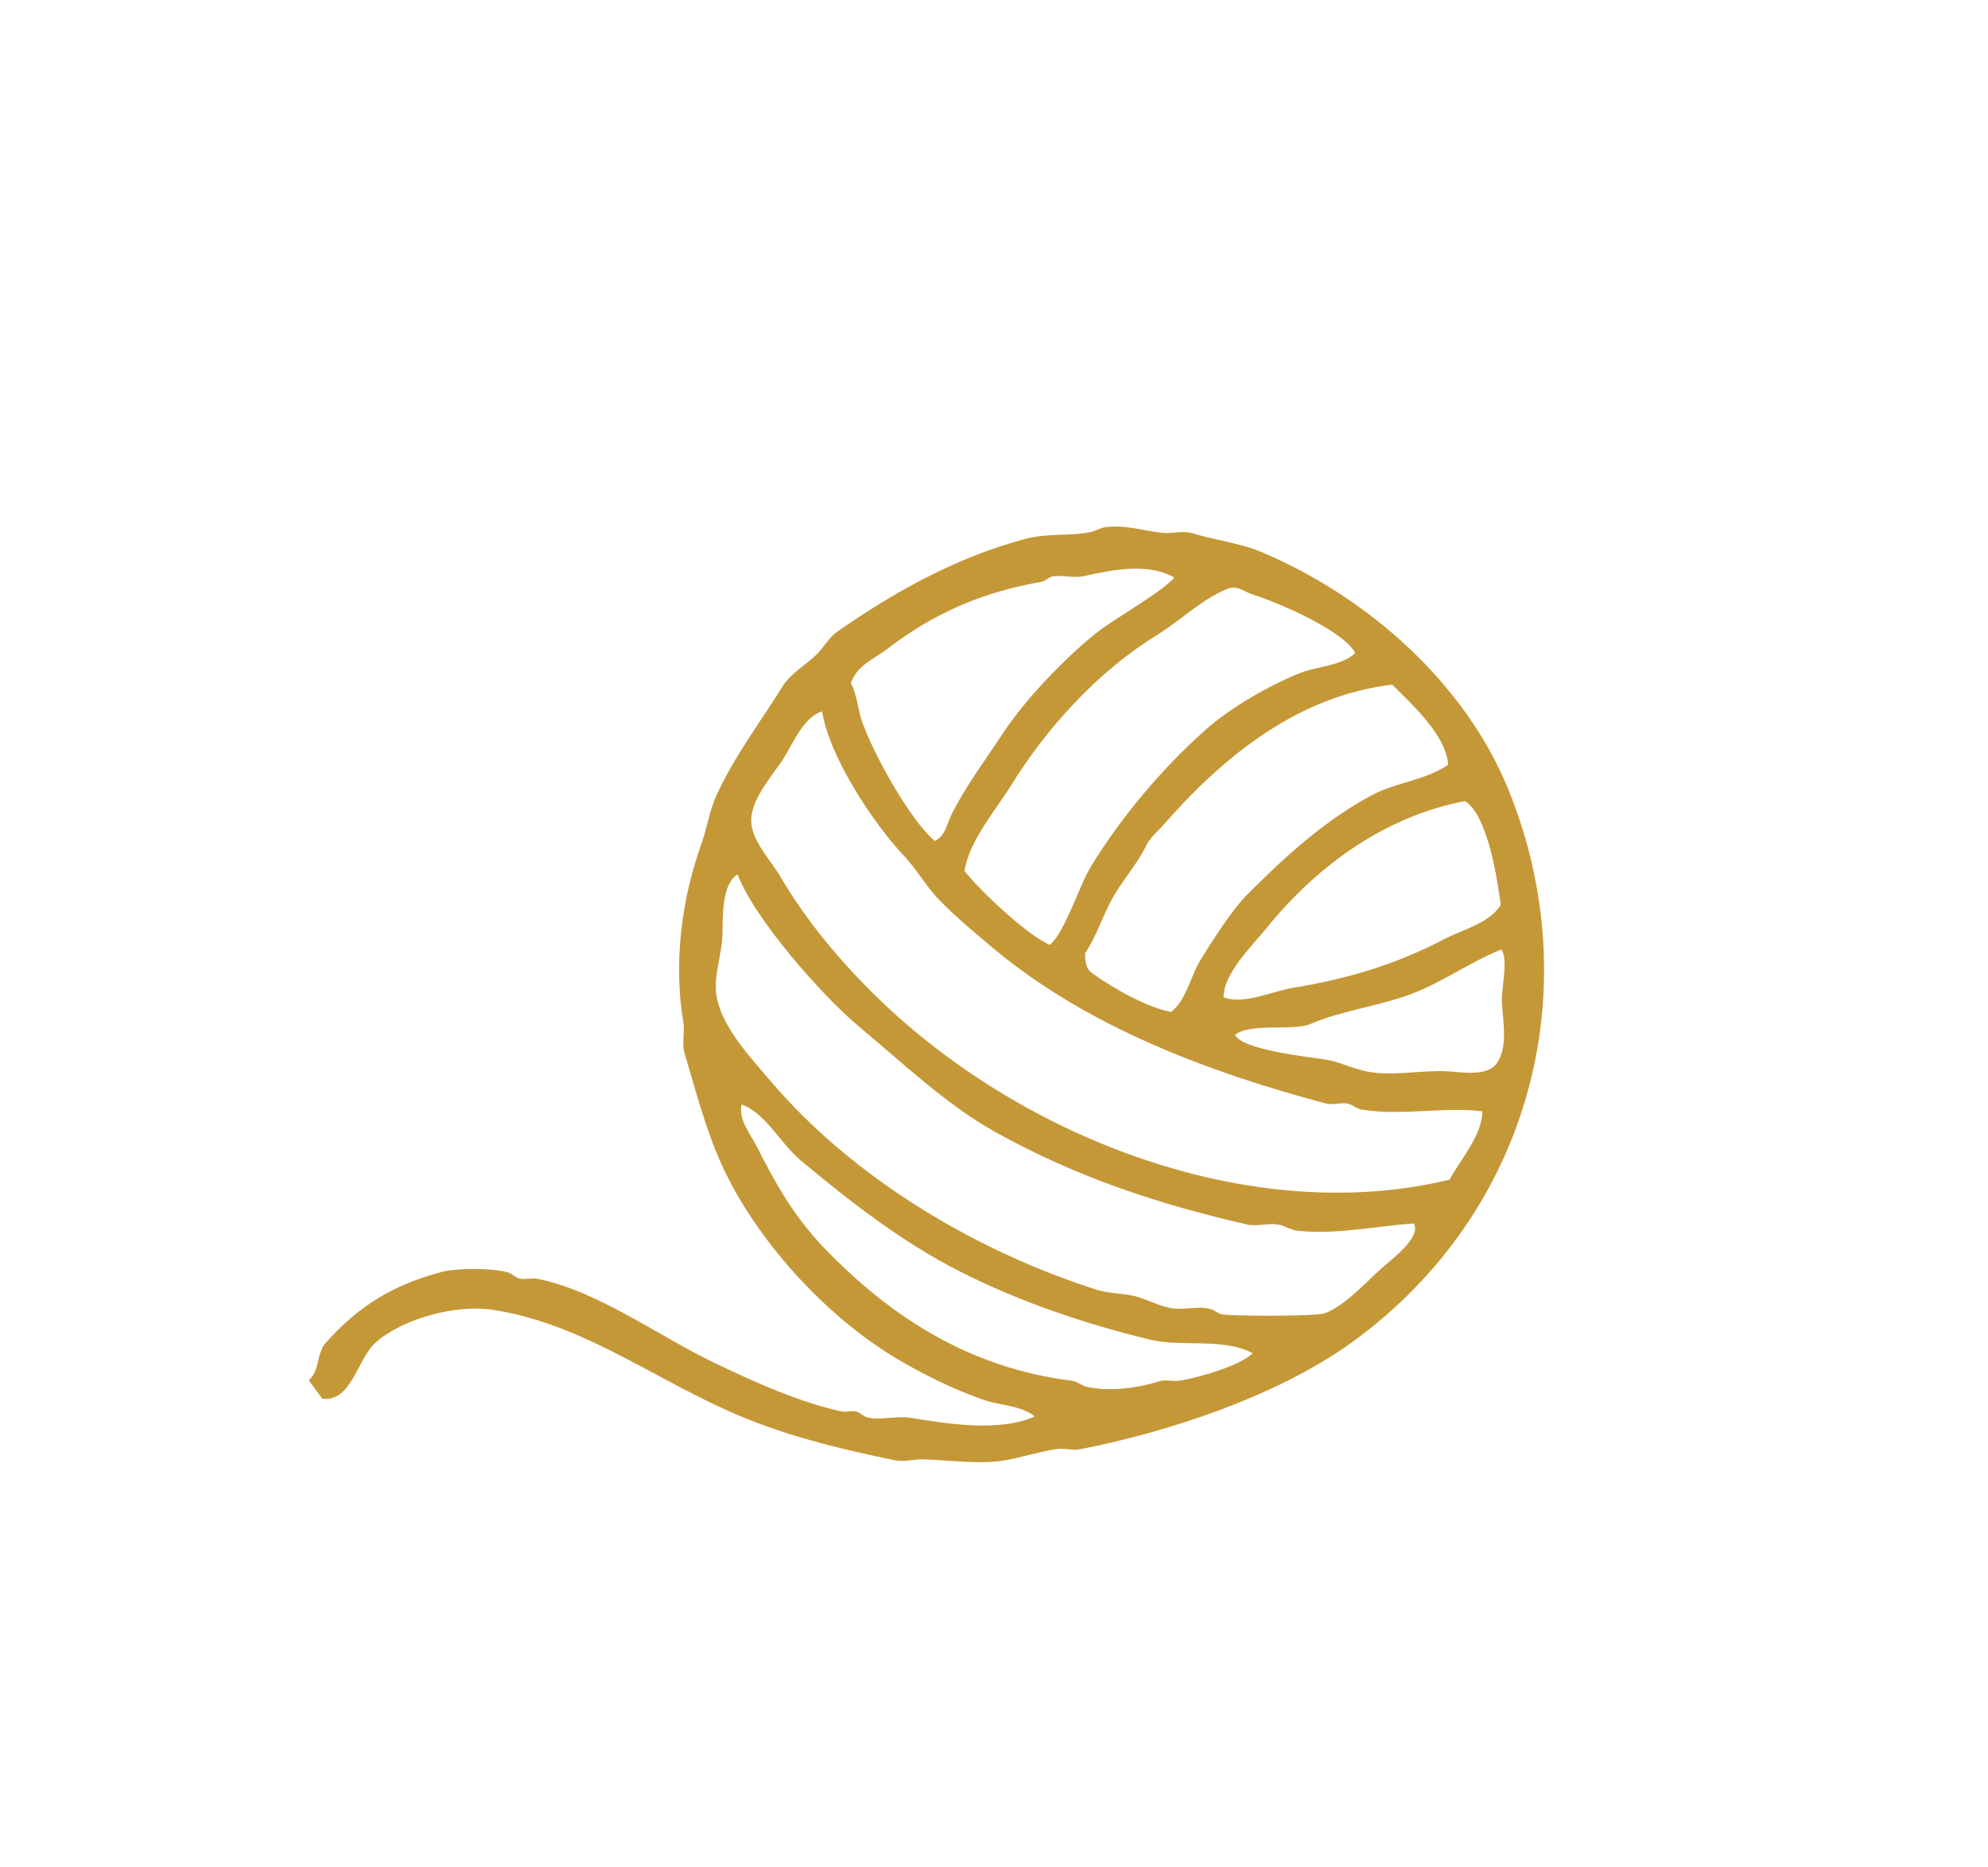
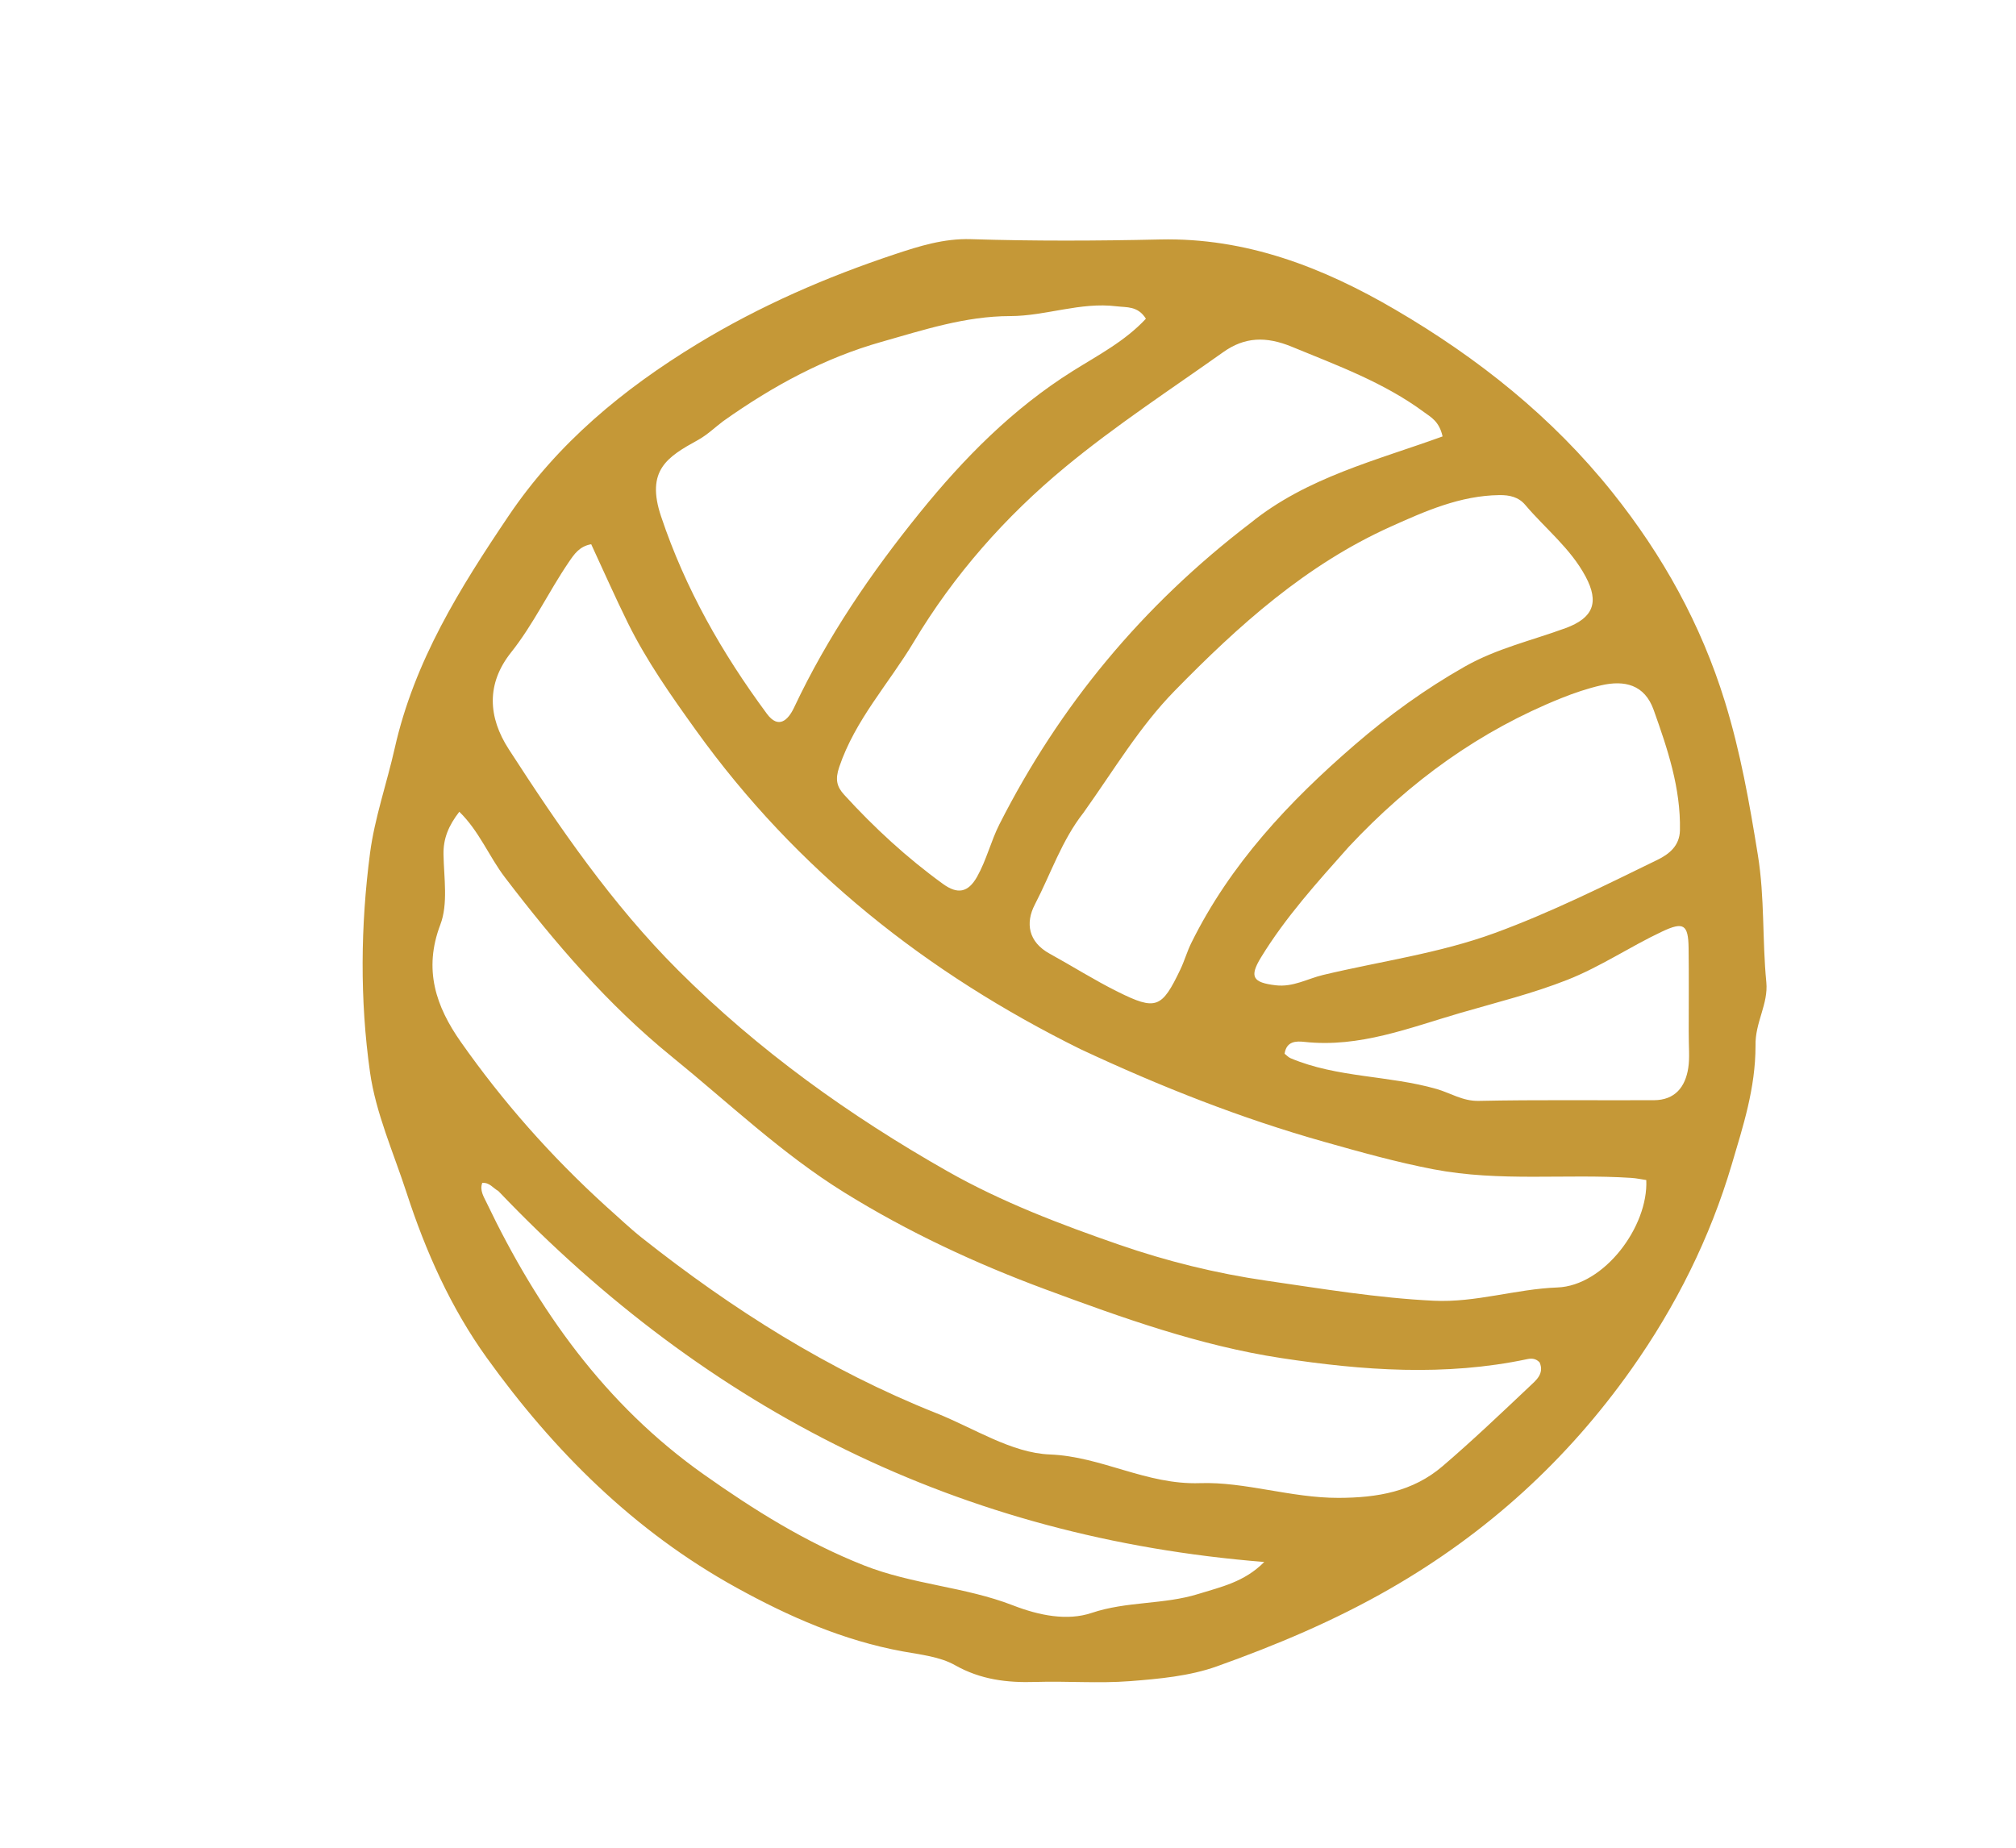
- <svg xmlns="http://www.w3.org/2000/svg" viewBox="0 0 328 308" width="328" height="308" fill="none" role="img" aria-label="Yarn">
-   <path d="M53.25 230.67C52.53 229.69 51.81 228.72 51.1 227.75C52.88 226.27 52.3 223.37 53.86 221.62C59.38 215.46 65.01 212.11 72.76 210.03C75.4 209.33 81.1 209.31 83.73 210.06C84.52 210.29 84.89 210.9 85.75 211.09C86.74 211.3 87.75 210.93 88.71 211.13C98.7 213.18 108.54 220.53 117.79 224.97C124.48 228.18 131.67 231.43 138.76 233C139.58 233.18 140.41 232.83 141.23 233.03C142.02 233.22 142.38 233.87 143.25 234.04C145.54 234.48 147.91 233.69 150.25 234.07C156.28 235.05 165.09 236.5 170.92 233.75C168.82 231.79 165.08 231.81 162.36 230.87C157.44 229.17 152.13 226.57 147.47 223.74C136 216.76 124.73 204.32 119.2 192.15C116.51 186.24 114.87 179.76 113.06 173.73C112.59 172.13 113.14 170.36 112.88 168.76C111.21 158.83 112.58 148.33 115.88 139.17C116.76 136.73 117.15 133.9 118.25 131.45C121.17 124.95 125.61 119.14 129.37 113.1C130.5 111.28 133.25 109.64 134.82 108.08C135.87 107.03 136.98 105.18 138.12 104.39C147.91 97.56 158.05 92.01 169.27 89.02C172.76 88.09 176.11 88.62 179.75 87.96C180.88 87.75 181.56 87.15 182.75 87.06C186.08 86.79 188.69 87.7 191.75 88.04C193.36 88.23 195.15 87.62 196.71 88.11C200.21 89.21 204.55 89.71 208.08 91.2C225.67 98.64 241.67 112.85 248.79 130.42C262 163.02 252.55 199.91 223.07 221.32C210.83 230.2 192.74 236.17 178.25 238.99C176.9 239.25 175.59 238.78 174.25 238.98C171.46 239.4 168.47 240.37 165.72 240.84C161.65 241.54 156.44 240.78 152.25 240.67C150.9 240.64 149.07 241.11 147.8 240.85C138.23 238.88 128.91 236.64 119.83 232.52C106.7 226.57 95.53 218.15 81.25 215.99C75.18 215.08 66.62 217.41 62.03 221.3C58.87 223.98 57.95 231.22 53.25 230.67ZM193.93 95.25C189.43 92.62 183.41 93.93 178.74 94.95C177.07 95.31 175.39 94.73 173.75 94.97C172.91 95.09 172.52 95.76 171.73 95.9C162.41 97.52 154.26 100.88 146.55 106.81C144.18 108.63 141.29 109.65 140.25 112.71C141.3 114.68 141.4 117.05 142.13 119.15C143.93 124.28 149.97 135.37 154.25 138.94C156.21 137.78 156.21 136.26 157.14 134.38C159.37 129.88 162.74 125.37 165.47 121.22C169.22 115.52 175.54 108.9 180.86 104.61C183.65 102.36 192.44 97.41 193.93 95.25ZM223.75 107.78C221.95 103.99 210.66 99.19 206.76 97.99C205.22 97.51 204.23 96.32 202.33 97.1C198.12 98.85 194.69 102.29 190.89 104.63C181.19 110.6 172.71 119.83 166.72 129.51C164.15 133.66 159.69 138.79 159.01 143.75C161.64 147.1 169.5 154.52 173.25 156.05C175.83 153.91 178.14 146.19 180.19 142.88C185.22 134.76 191.67 127.05 198.87 120.62C203.13 116.81 209.33 113.29 214.42 111.21C217.18 110.09 221.64 109.96 223.75 107.78ZM229.75 112.84C214.3 114.65 201.98 124.45 191.82 136.07C190.93 137.1 189.68 138.09 189.07 139.35C187.54 142.52 185 145.26 183.26 148.47C181.68 151.4 180.76 154.53 178.89 157.25C178.93 158.45 178.97 159.85 180.07 160.64C183.48 163.1 189.15 166.36 193.25 167.1C195.87 165.1 196.5 161.2 198.19 158.43C199.89 155.64 203.45 150.13 205.65 147.92C211.96 141.55 218.69 135.4 226.48 131.28C230.49 129.15 235.42 128.83 239.06 126.25C238.77 121.27 233.1 116.19 229.75 112.84ZM135.75 117.21C132.34 118.15 130.68 122.88 128.84 125.58C127.05 128.21 123.88 131.86 123.82 135.25C123.76 138.68 126.98 141.87 128.6 144.64C132.95 152.04 138.63 158.84 144.87 164.88C168.84 188.09 206.75 202.66 239.25 194.75C240.97 191.5 244.83 187.19 244.68 183.25C238.13 182.46 231.27 184.02 224.75 182.97C223.75 182.81 223.22 182.11 222.25 181.95C221.09 181.76 219.93 182.26 218.77 181.95C199.86 176.9 179.73 169.54 163.91 156.33C161.05 153.94 157.84 151.24 155.2 148.56C152.95 146.28 151.39 143.4 149.19 141.07C143.96 135.52 136.76 124.44 135.75 117.21ZM241.75 132.05C228.7 134.5 217.39 142.53 208.84 153.09C206.41 156.1 201.66 160.64 201.75 164.64C205.23 166 209.85 163.69 213.27 163.13C222.2 161.67 230.26 159.3 238.34 155.07C241.41 153.47 245.82 152.46 247.75 149.34C247.16 145.18 245.66 134.51 241.75 132.05ZM121.75 144.1C118.9 145.63 119.15 151.3 119.07 154.25C118.98 157.82 117.35 161.48 118.24 165.1C119.44 169.98 123.62 174.44 126.92 178.32C140.87 194.75 161.26 206.64 180.81 212.9C182.95 213.59 185.09 213.47 187.23 213.99C189.26 214.49 191.52 215.83 193.75 216.04C195.71 216.22 197.76 215.59 199.72 216.13C200.49 216.33 200.91 216.91 201.75 217.02C203.83 217.29 217.07 217.36 218.62 216.8C221.94 215.6 225.4 211.7 228.06 209.34C229.94 207.68 234.76 204.11 233.34 201.75C226.91 202.16 220.89 203.6 214.25 202.97C212.92 202.85 212.08 202.09 210.75 201.91C209.08 201.67 207.37 202.29 205.77 201.92C191.33 198.59 177.95 194.26 164.45 186.77C156.14 182.16 149.19 175.42 141.89 169.36C135.81 164.32 124.48 151.45 121.75 144.1ZM247.75 156.51C242.49 158.61 237.91 162.01 232.7 163.93C227.28 165.94 221.27 166.64 216.13 168.85C213.27 170.07 205.95 168.54 203.61 170.75C204.7 173.36 215.83 174.5 218.75 174.96C221.04 175.33 223.38 176.55 225.75 176.97C229.93 177.71 234.49 176.68 238.75 176.89C241.07 177 245.23 177.82 246.94 175.66C249.07 172.98 248.04 168.37 247.92 165.25C247.82 162.9 249.09 158.16 247.75 156.51ZM122.25 182.09C121.63 184.82 123.69 187.1 124.84 189.4C127.86 195.41 131 200.91 135.82 205.93C147.38 217.98 160.6 225.92 176.75 227.93C177.75 228.06 178.32 228.73 179.26 228.94C183.11 229.81 187.78 229.14 191.28 228.05C192.42 227.7 193.59 228.11 194.73 227.93C197.57 227.5 205.14 225.33 206.87 223.25C202.03 220.53 195.02 222.2 189.78 220.92C179.12 218.33 168.39 214.74 158.48 209.71C148.91 204.85 140.33 198.19 132.02 191.23C129.02 188.71 126.08 183.18 122.25 182.09Z" fill="#c59837" fill-rule="evenodd" stroke="#c59837" stroke-width="0.25" stroke-linejoin="round" />
+ <svg xmlns="http://www.w3.org/2000/svg" viewBox="0 0 384 352" width="384" height="352" fill="none" role="img" aria-label="Yarn">
+   <path d="M334.385,199.215 C334.388,207.337 331.997,214.594 329.871,221.79 C325.726,235.822 319.216,248.844 310.766,260.801 C298.522,278.126 283.228,292.059 264.745,302.677 C254.205,308.732 243.118,313.401 231.779,317.45 C226.582,319.305 220.802,319.832 215.233,320.265 C209.27,320.729 203.238,320.229 197.245,320.418 C191.833,320.588 186.809,319.992 181.9,317.219 C179.012,315.587 175.283,315.209 171.975,314.603 C160.588,312.52 150.268,307.968 140.267,302.449 C120.838,291.729 105.503,276.455 92.697,258.633 C85.864,249.122 81.099,238.462 77.444,227.224 C74.965,219.604 71.581,212.06 70.479,204.268 C68.528,190.46 68.676,176.347 70.484,162.512 C71.356,155.845 73.693,149.177 75.184,142.544 C78.92,125.919 87.62,112.003 96.884,98.268 C106.202,84.453 118.664,74.131 132.857,65.501 C144.77,58.258 157.408,52.766 170.514,48.412 C175.036,46.909 179.789,45.399 184.946,45.562 C196.932,45.94 208.944,45.893 220.936,45.621 C237.393,45.247 251.994,50.933 265.812,59.017 C281.552,68.226 295.669,79.453 307.137,93.811 C316.713,105.8 323.998,118.916 328.552,133.661 C331.521,143.273 333.231,152.979 334.832,162.886 C336.152,171.05 335.654,179.063 336.441,187.097 C336.852,191.299 334.279,194.756 334.385,199.215 M205.804,199.87 C176.592,185.413 151.712,165.79 132.57,139.129 C127.833,132.532 123.182,125.94 119.588,118.661 C117.145,113.711 114.918,108.655 112.609,103.679 C110.362,104.073 109.371,105.57 108.32,107.116 C104.498,112.732 101.607,118.932 97.352,124.283 C92.591,130.271 92.959,136.627 96.915,142.741 C106.549,157.63 116.55,172.232 129.189,184.859 C144.454,200.109 161.802,212.532 180.482,223.135 C190.828,229.007 202.02,233.259 213.182,237.125 C222.201,240.248 231.603,242.588 241.249,243.981 C251.842,245.512 262.337,247.275 273.075,247.794 C281.135,248.183 288.692,245.564 296.66,245.266 C305.545,244.934 313.985,233.687 313.578,224.801 C312.652,224.665 311.691,224.456 310.72,224.393 C298.198,223.578 285.68,225.173 273.059,222.756 C265.955,221.396 258.999,219.433 252.181,217.509 C236.51,213.087 221.285,207.113 205.804,199.87 M115.544,229.906 C117.783,231.88 119.937,233.962 122.274,235.812 C139.476,249.436 157.877,261.068 178.342,269.211 C185.516,272.065 192.663,276.797 199.963,277.082 C209.892,277.47 218.301,282.896 228.589,282.545 C237.098,282.253 245.931,285.371 254.961,285.35 C262.406,285.333 269.114,284.159 274.768,279.323 C280.446,274.466 285.862,269.299 291.297,264.167 C292.55,262.984 294.206,261.705 293.259,259.545 C292.565,258.803 291.763,258.738 290.915,258.917 C275.264,262.229 259.589,261.094 244.003,258.712 C228.518,256.346 213.8,251.064 199.169,245.641 C185.806,240.688 172.961,234.702 160.803,227.16 C148.859,219.751 138.781,210.08 127.965,201.298 C115.771,191.397 105.663,179.581 96.174,167.145 C93.142,163.172 91.284,158.334 87.489,154.643 C85.421,157.318 84.423,159.754 84.477,162.774 C84.558,167.26 85.381,172.184 83.871,176.154 C80.613,184.715 83.044,191.762 87.769,198.482 C95.714,209.783 104.794,220.138 115.544,229.906 M238.197,99.633 C248.918,90.929 262.28,87.688 274.778,83.139 C274.132,80.244 272.552,79.479 271.251,78.517 C263.597,72.857 254.774,69.647 246.063,66.057 C241.144,64.031 237.08,64.185 233.017,67.069 C222.891,74.258 212.45,81.085 202.899,88.983 C191.503,98.407 181.698,109.509 174.058,122.285 C169.316,130.215 162.895,137.113 159.849,146.129 C159.048,148.498 159.389,149.863 160.793,151.402 C166.517,157.676 172.731,163.407 179.622,168.396 C182.37,170.386 184.386,170.086 186.113,167.02 C187.912,163.826 188.746,160.221 190.37,157.022 C201.806,134.487 217.518,115.432 238.197,99.633 M206.376,154.829 C202.237,160.09 200.159,166.462 197.119,172.306 C195.278,175.845 195.874,179.445 199.923,181.672 C204.264,184.059 208.462,186.724 212.892,188.927 C220.197,192.559 221.294,192.088 224.833,184.682 C225.614,183.048 226.105,181.273 226.906,179.651 C234.319,164.633 245.539,152.696 258.031,141.904 C264.528,136.291 271.483,131.252 279.021,126.978 C285.099,123.531 291.791,122.016 298.209,119.658 C303.476,117.722 304.655,114.766 302.017,109.832 C299.133,104.44 294.359,100.721 290.518,96.181 C289.246,94.678 287.545,94.294 285.59,94.319 C278.126,94.413 271.477,97.368 264.898,100.329 C248.782,107.583 235.946,119.112 223.717,131.633 C217.013,138.496 212.251,146.582 206.376,154.829 M137.727,80.251 C136.14,81.456 134.671,82.875 132.943,83.826 C127.128,87.028 122.97,89.576 125.915,98.368 C130.559,112.227 137.538,124.421 146.065,135.966 C148.301,138.995 150.14,137.154 151.261,134.775 C157.597,121.327 165.915,109.136 175.219,97.644 C183.602,87.29 192.889,77.861 204.342,70.678 C209.121,67.681 214.306,64.993 218.268,60.714 C216.715,58.249 214.625,58.593 212.676,58.352 C205.768,57.497 199.177,60.208 192.439,60.215 C183.839,60.223 175.858,62.876 167.877,65.133 C157.216,68.148 147.393,73.39 137.727,80.251 M256.873,161.359 C250.919,168.059 244.887,174.706 240.189,182.393 C237.911,186.121 238.652,187.182 242.979,187.699 C246.303,188.096 249.012,186.453 252.011,185.735 C262.947,183.119 274.129,181.632 284.784,177.722 C295.439,173.812 305.544,168.758 315.705,163.802 C317.941,162.711 319.925,161.127 319.987,158.19 C320.157,150.142 317.632,142.677 314.988,135.255 C313.258,130.394 309.419,129.526 304.934,130.566 C302.379,131.158 299.86,132.007 297.423,132.986 C281.946,139.205 268.72,148.692 256.873,161.359 M94.915,226.887 C93.929,226.359 93.248,225.229 91.858,225.348 C91.335,226.766 92.149,227.994 92.667,229.078 C102.45,249.534 115.268,267.6 134.037,280.874 C143.621,287.652 153.452,293.816 164.535,298.201 C173.82,301.874 183.8,302.272 192.929,305.821 C197.988,307.787 203.309,308.82 207.941,307.265 C214.65,305.012 221.657,305.711 228.253,303.656 C232.543,302.319 237.015,301.398 240.809,297.563 C183.085,292.951 134.969,268.899 94.915,226.887 M321.661,196.514 C321.659,191.194 321.711,185.874 321.637,180.555 C321.574,176.078 320.637,175.566 316.626,177.449 C310.508,180.322 304.897,184.153 298.565,186.654 C291.948,189.268 285.096,190.954 278.295,192.93 C268.485,195.78 258.991,199.631 248.463,198.483 C246.854,198.307 245.051,198.336 244.68,200.737 C245.066,201.032 245.404,201.416 245.83,201.596 C254.701,205.342 264.48,204.835 273.63,207.453 C276.253,208.204 278.61,209.788 281.641,209.724 C292.767,209.487 303.902,209.645 315.033,209.593 C319.051,209.575 321.019,207.079 321.577,203.43 C321.875,201.479 321.65,199.447 321.661,196.514 z" fill="#c59837" fill-rule="evenodd" />
</svg>
